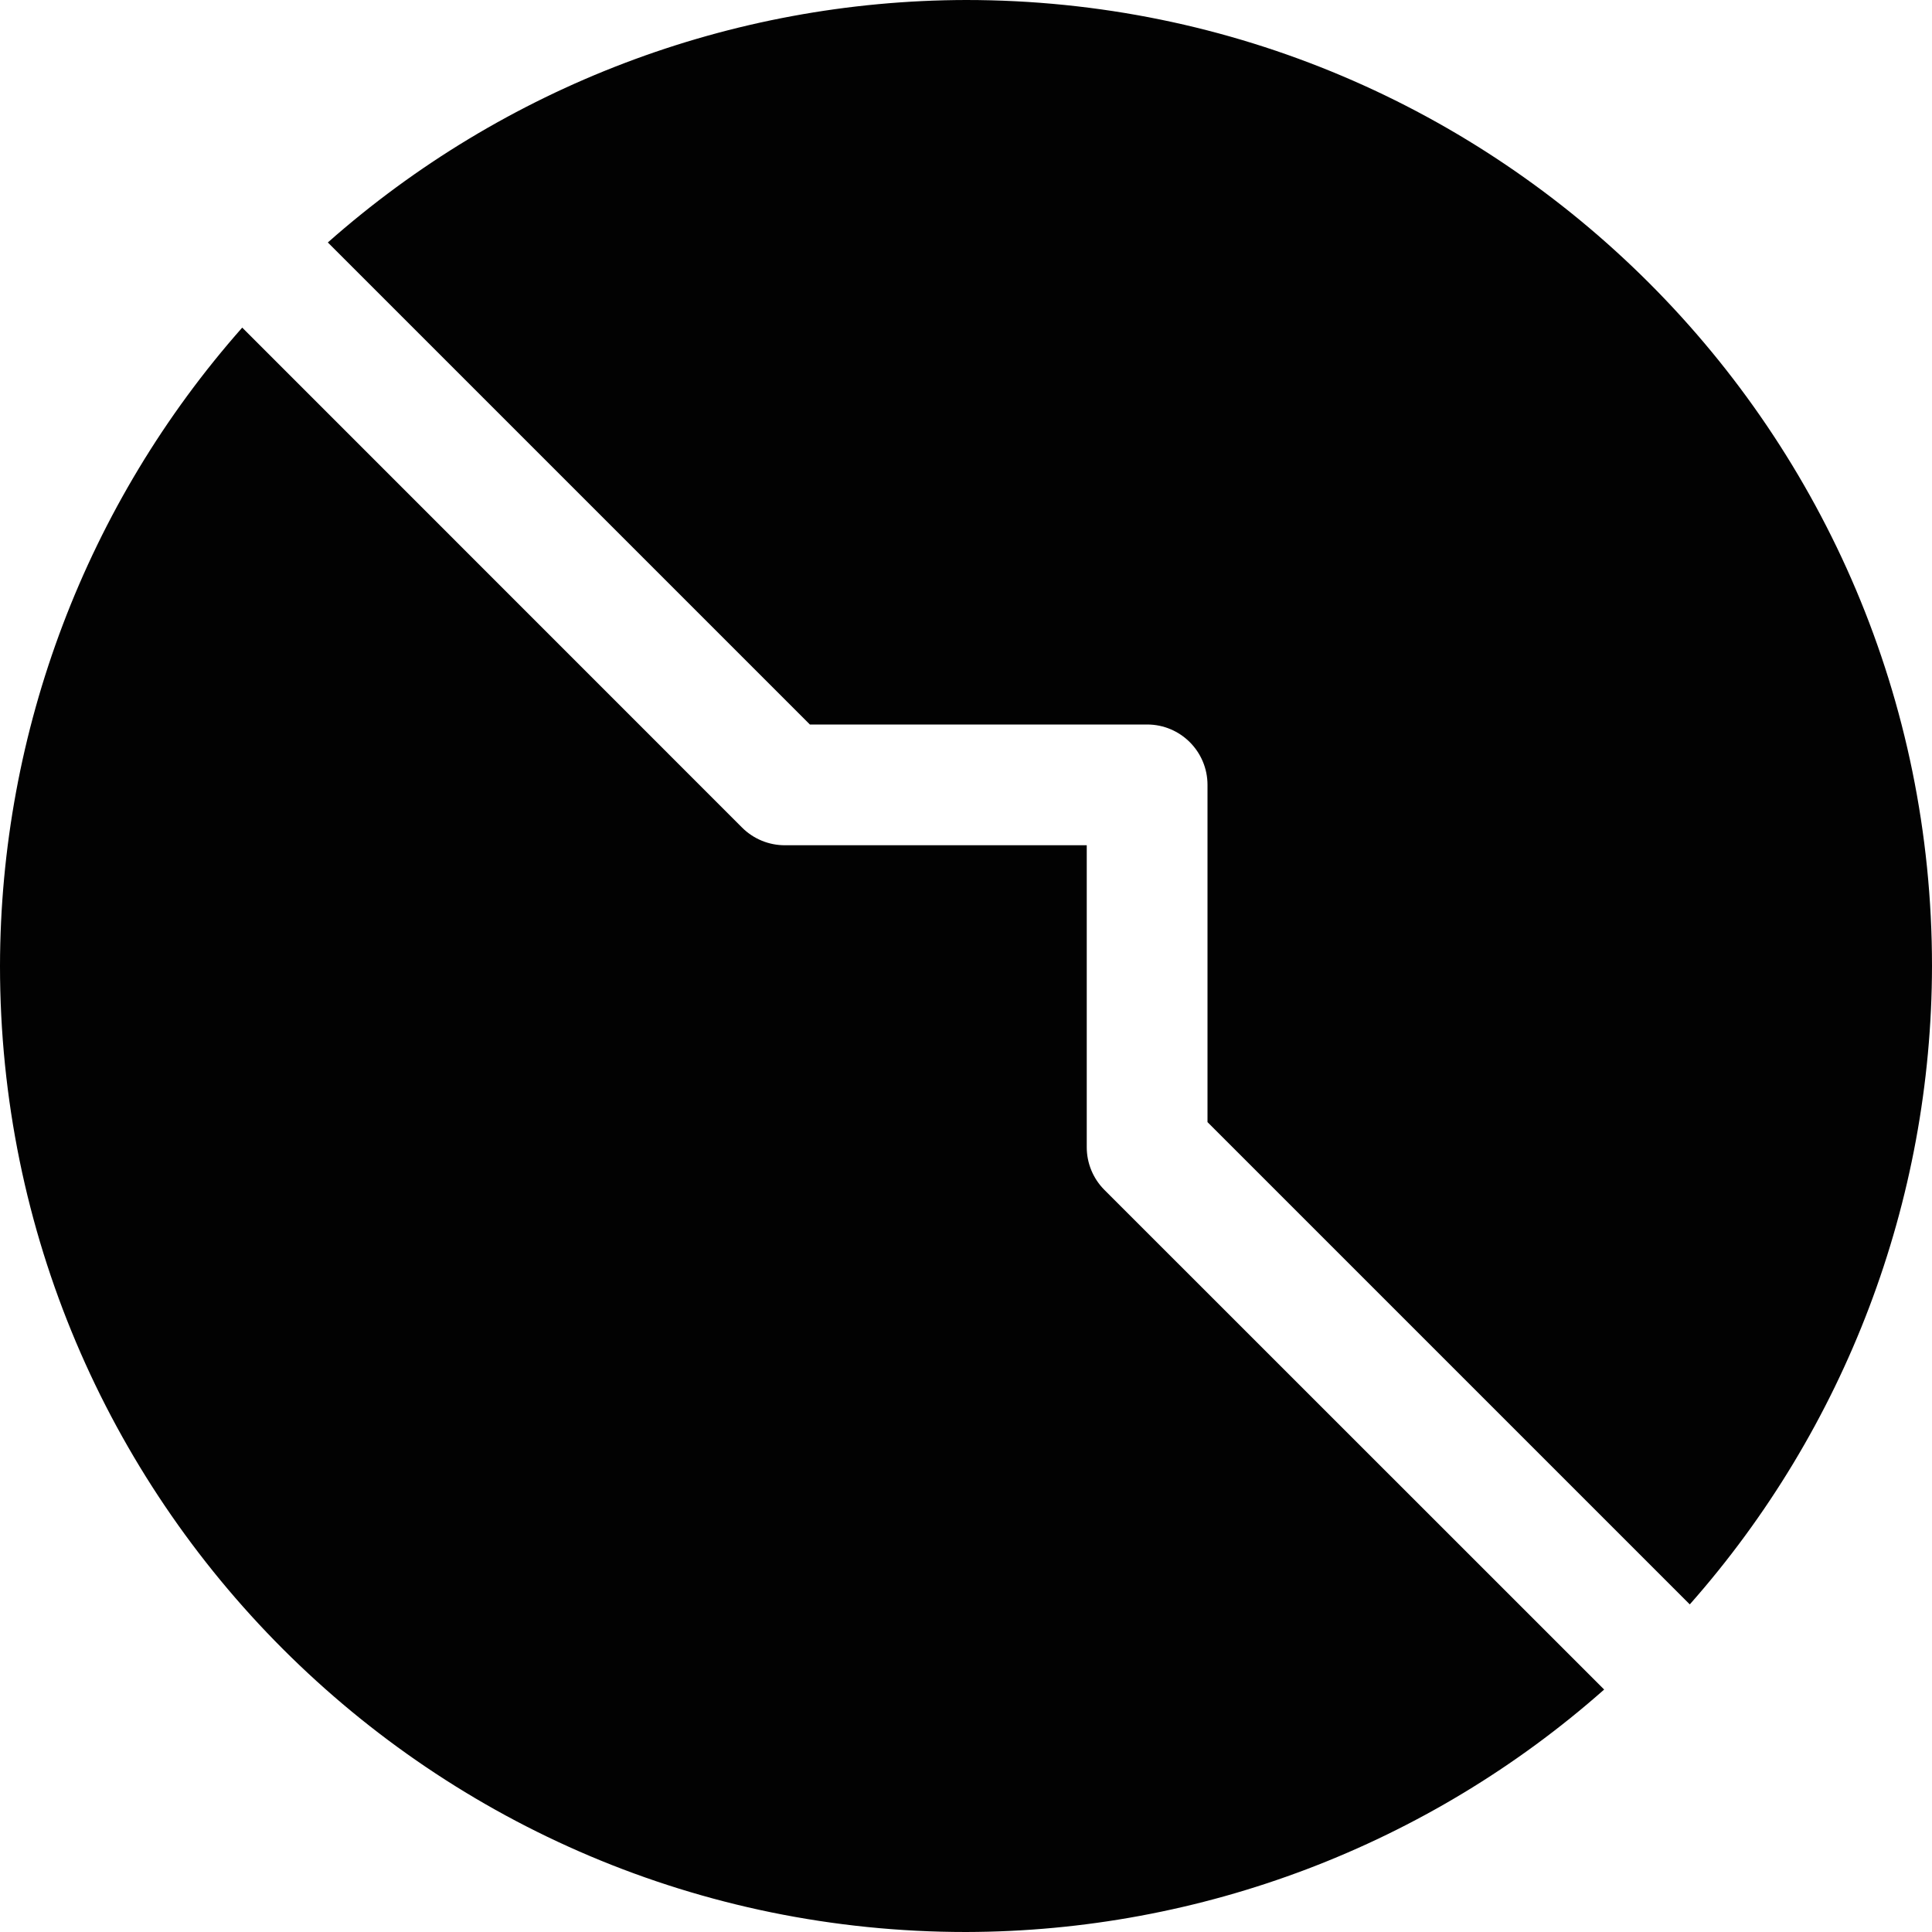
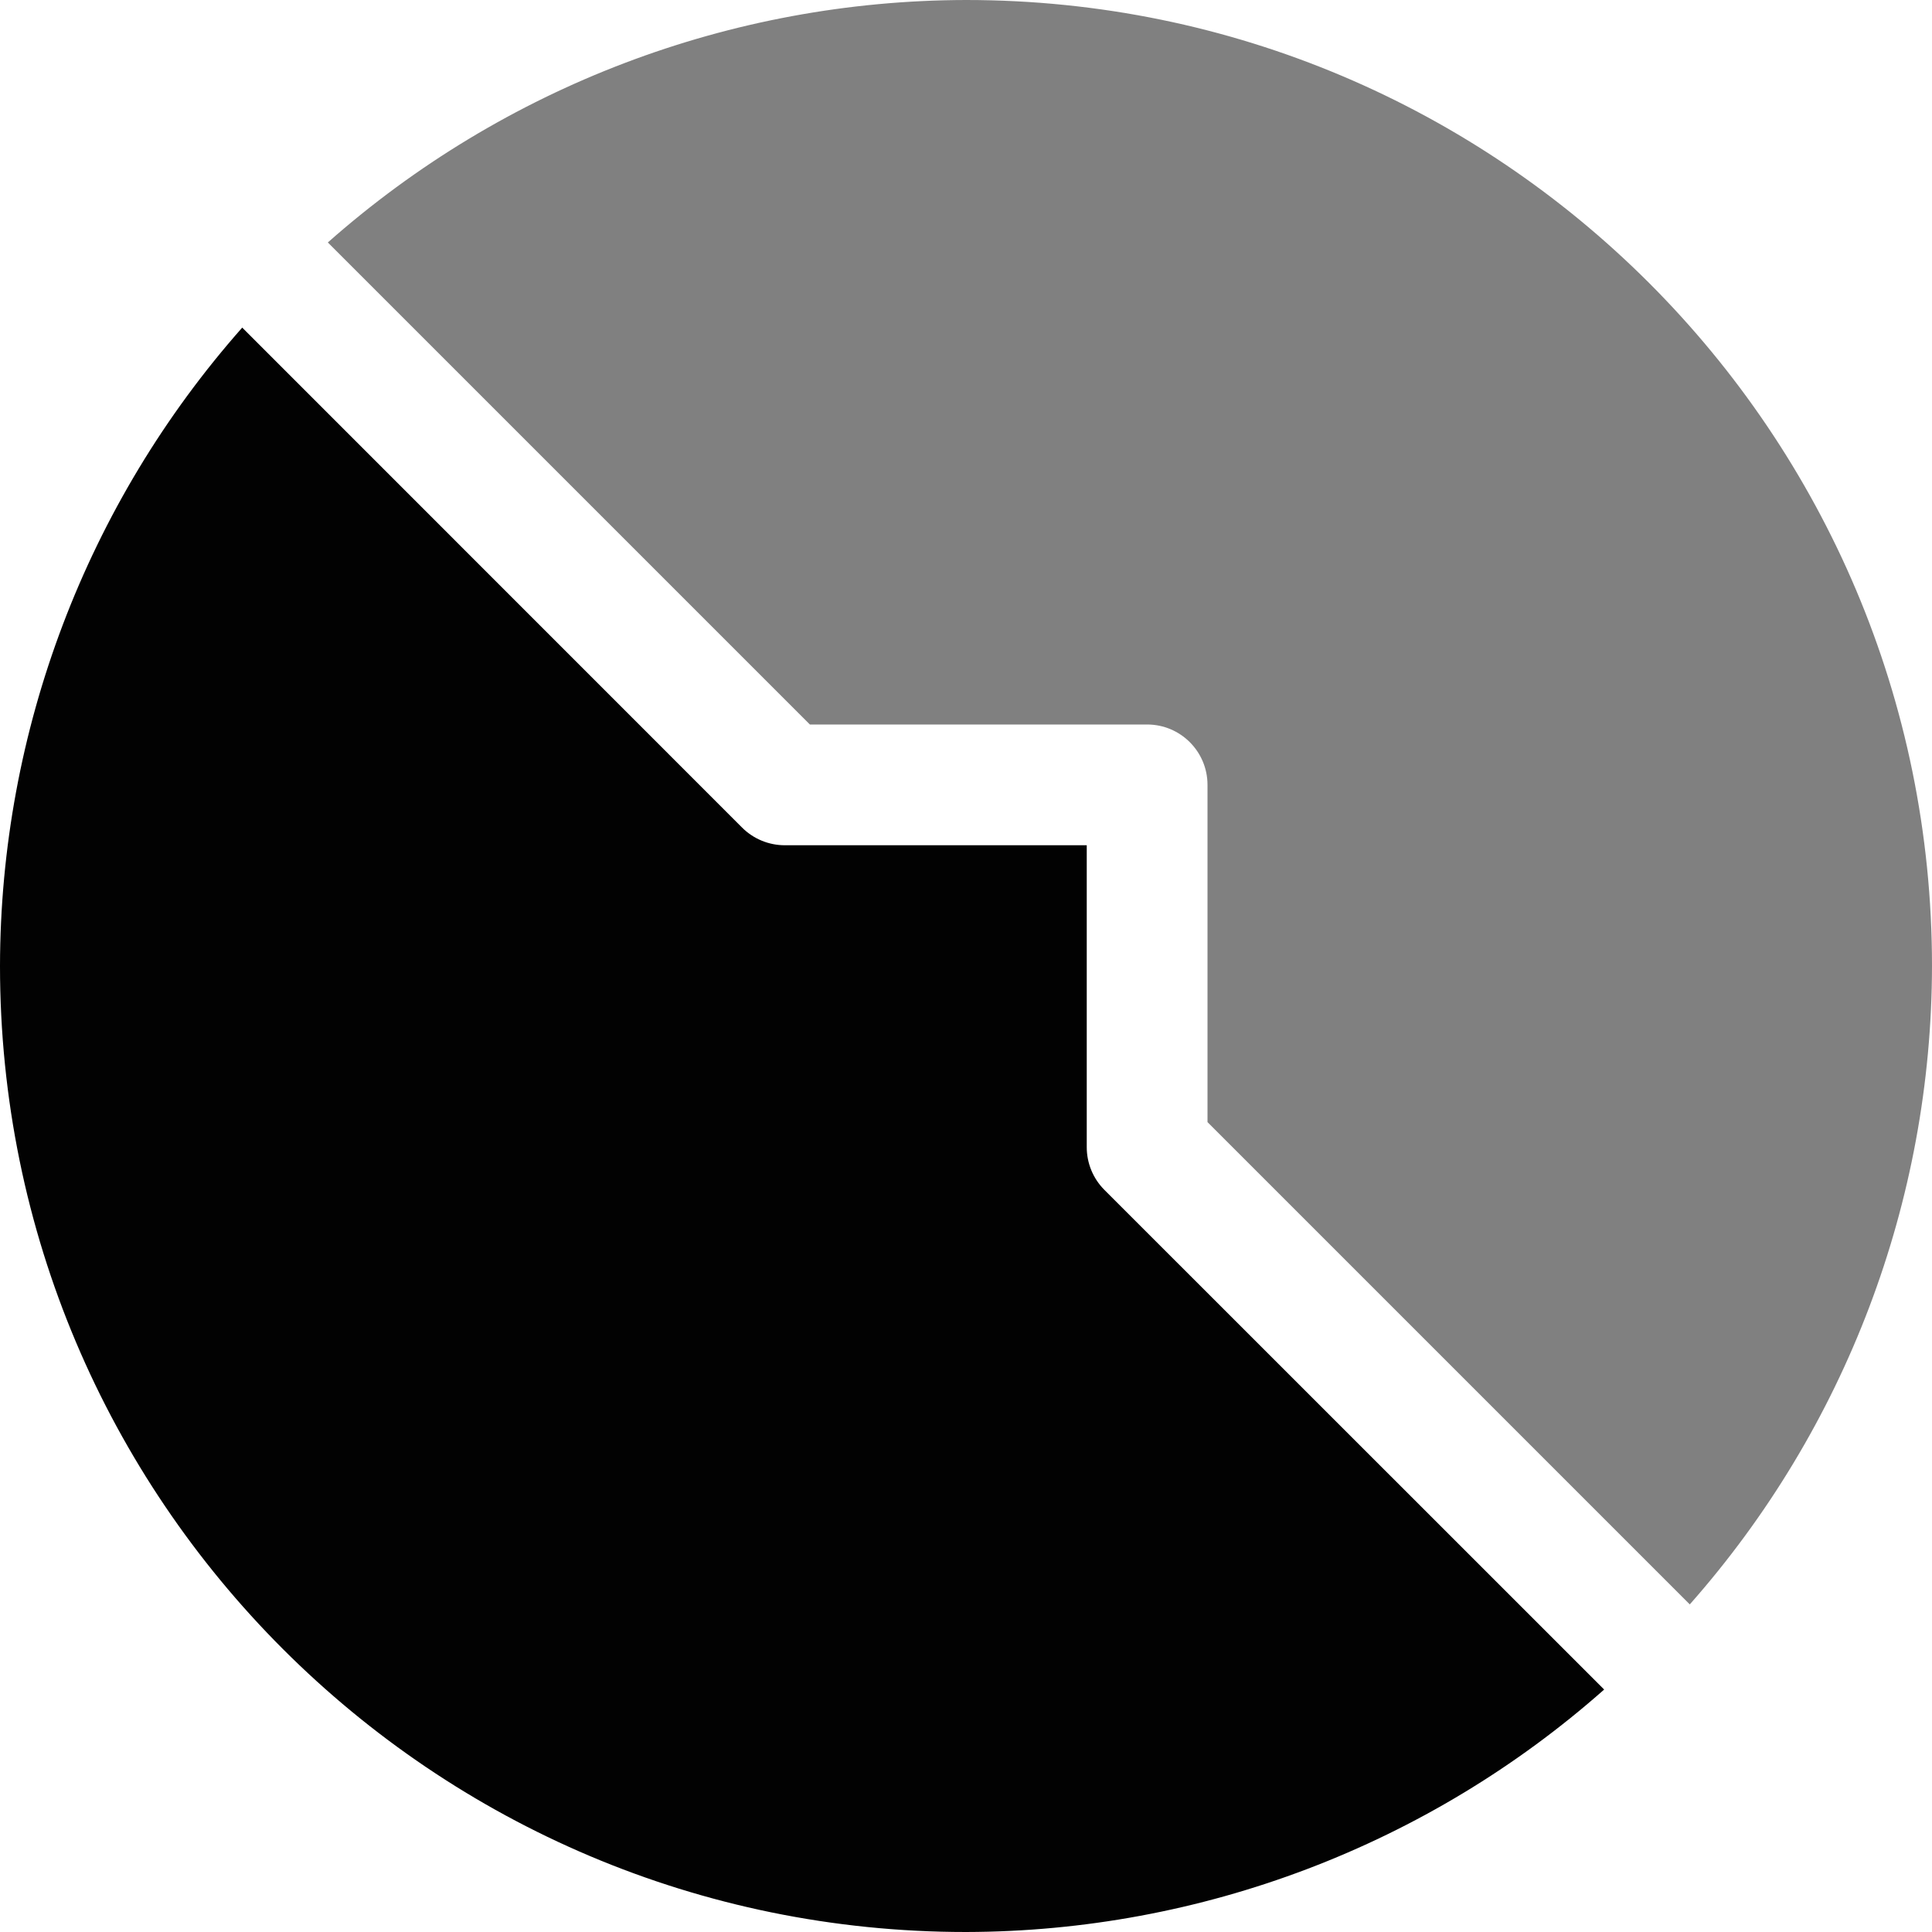
<svg xmlns="http://www.w3.org/2000/svg" height="16" width="16" version="1.1" id="svg5">
  <defs id="defs7" />
  <path style="opacity:0.99;fill:#000000;fill-opacity:1;fill-rule:nonzero;stroke:none;stroke-width:1;stroke-linecap:round;stroke-linejoin:round;stroke-miterlimit:4;stroke-dasharray:none;stroke-dashoffset:0;stroke-opacity:1;paint-order:fill markers stroke" d="M 2.006,2.713 A 8,8 0 0 0 0,8 8,8 0 0 0 8,16 8,8 0 0 0 13.285,13.992 L 9.146,9.854 A 0.5,0.5 0 0 1 9,9.5 V 7 H 6.5 A 0.5,0.5 0 0 1 6.146,6.854 Z" id="path4504" />
-   <path style="opacity:0.99;fill:#000000;fill-opacity:1;fill-rule:nonzero;stroke:none;stroke-width:1;stroke-linecap:round;stroke-linejoin:round;stroke-miterlimit:4;stroke-dasharray:none;stroke-dashoffset:0;stroke-opacity:1;paint-order:fill markers stroke" d="m 8,0 a 8,8 0 0 1 8,8 8,8 0 0 1 -2.006,5.287 L 10,9.293 V 6.5 A 0.5,0.5 0 0 0 9.5,6 H 6.707 L 2.715,2.008 A 8,8 0 0 1 8,0 Z" id="path4486" />
+   <path style="opacity:0.99;fill:#000000;fill-opacity:0.5;fill-rule:nonzero;stroke:none;stroke-width:1;stroke-linecap:round;stroke-linejoin:round;stroke-miterlimit:4;stroke-dasharray:none;stroke-dashoffset:0;stroke-opacity:1;paint-order:fill markers stroke" d="m 8,0 a 8,8 0 0 1 8,8 8,8 0 0 1 -2.006,5.287 L 10,9.293 V 6.5 A 0.5,0.5 0 0 0 9.5,6 H 6.707 L 2.715,2.008 A 8,8 0 0 1 8,0 Z" id="path4486" />
</svg>
